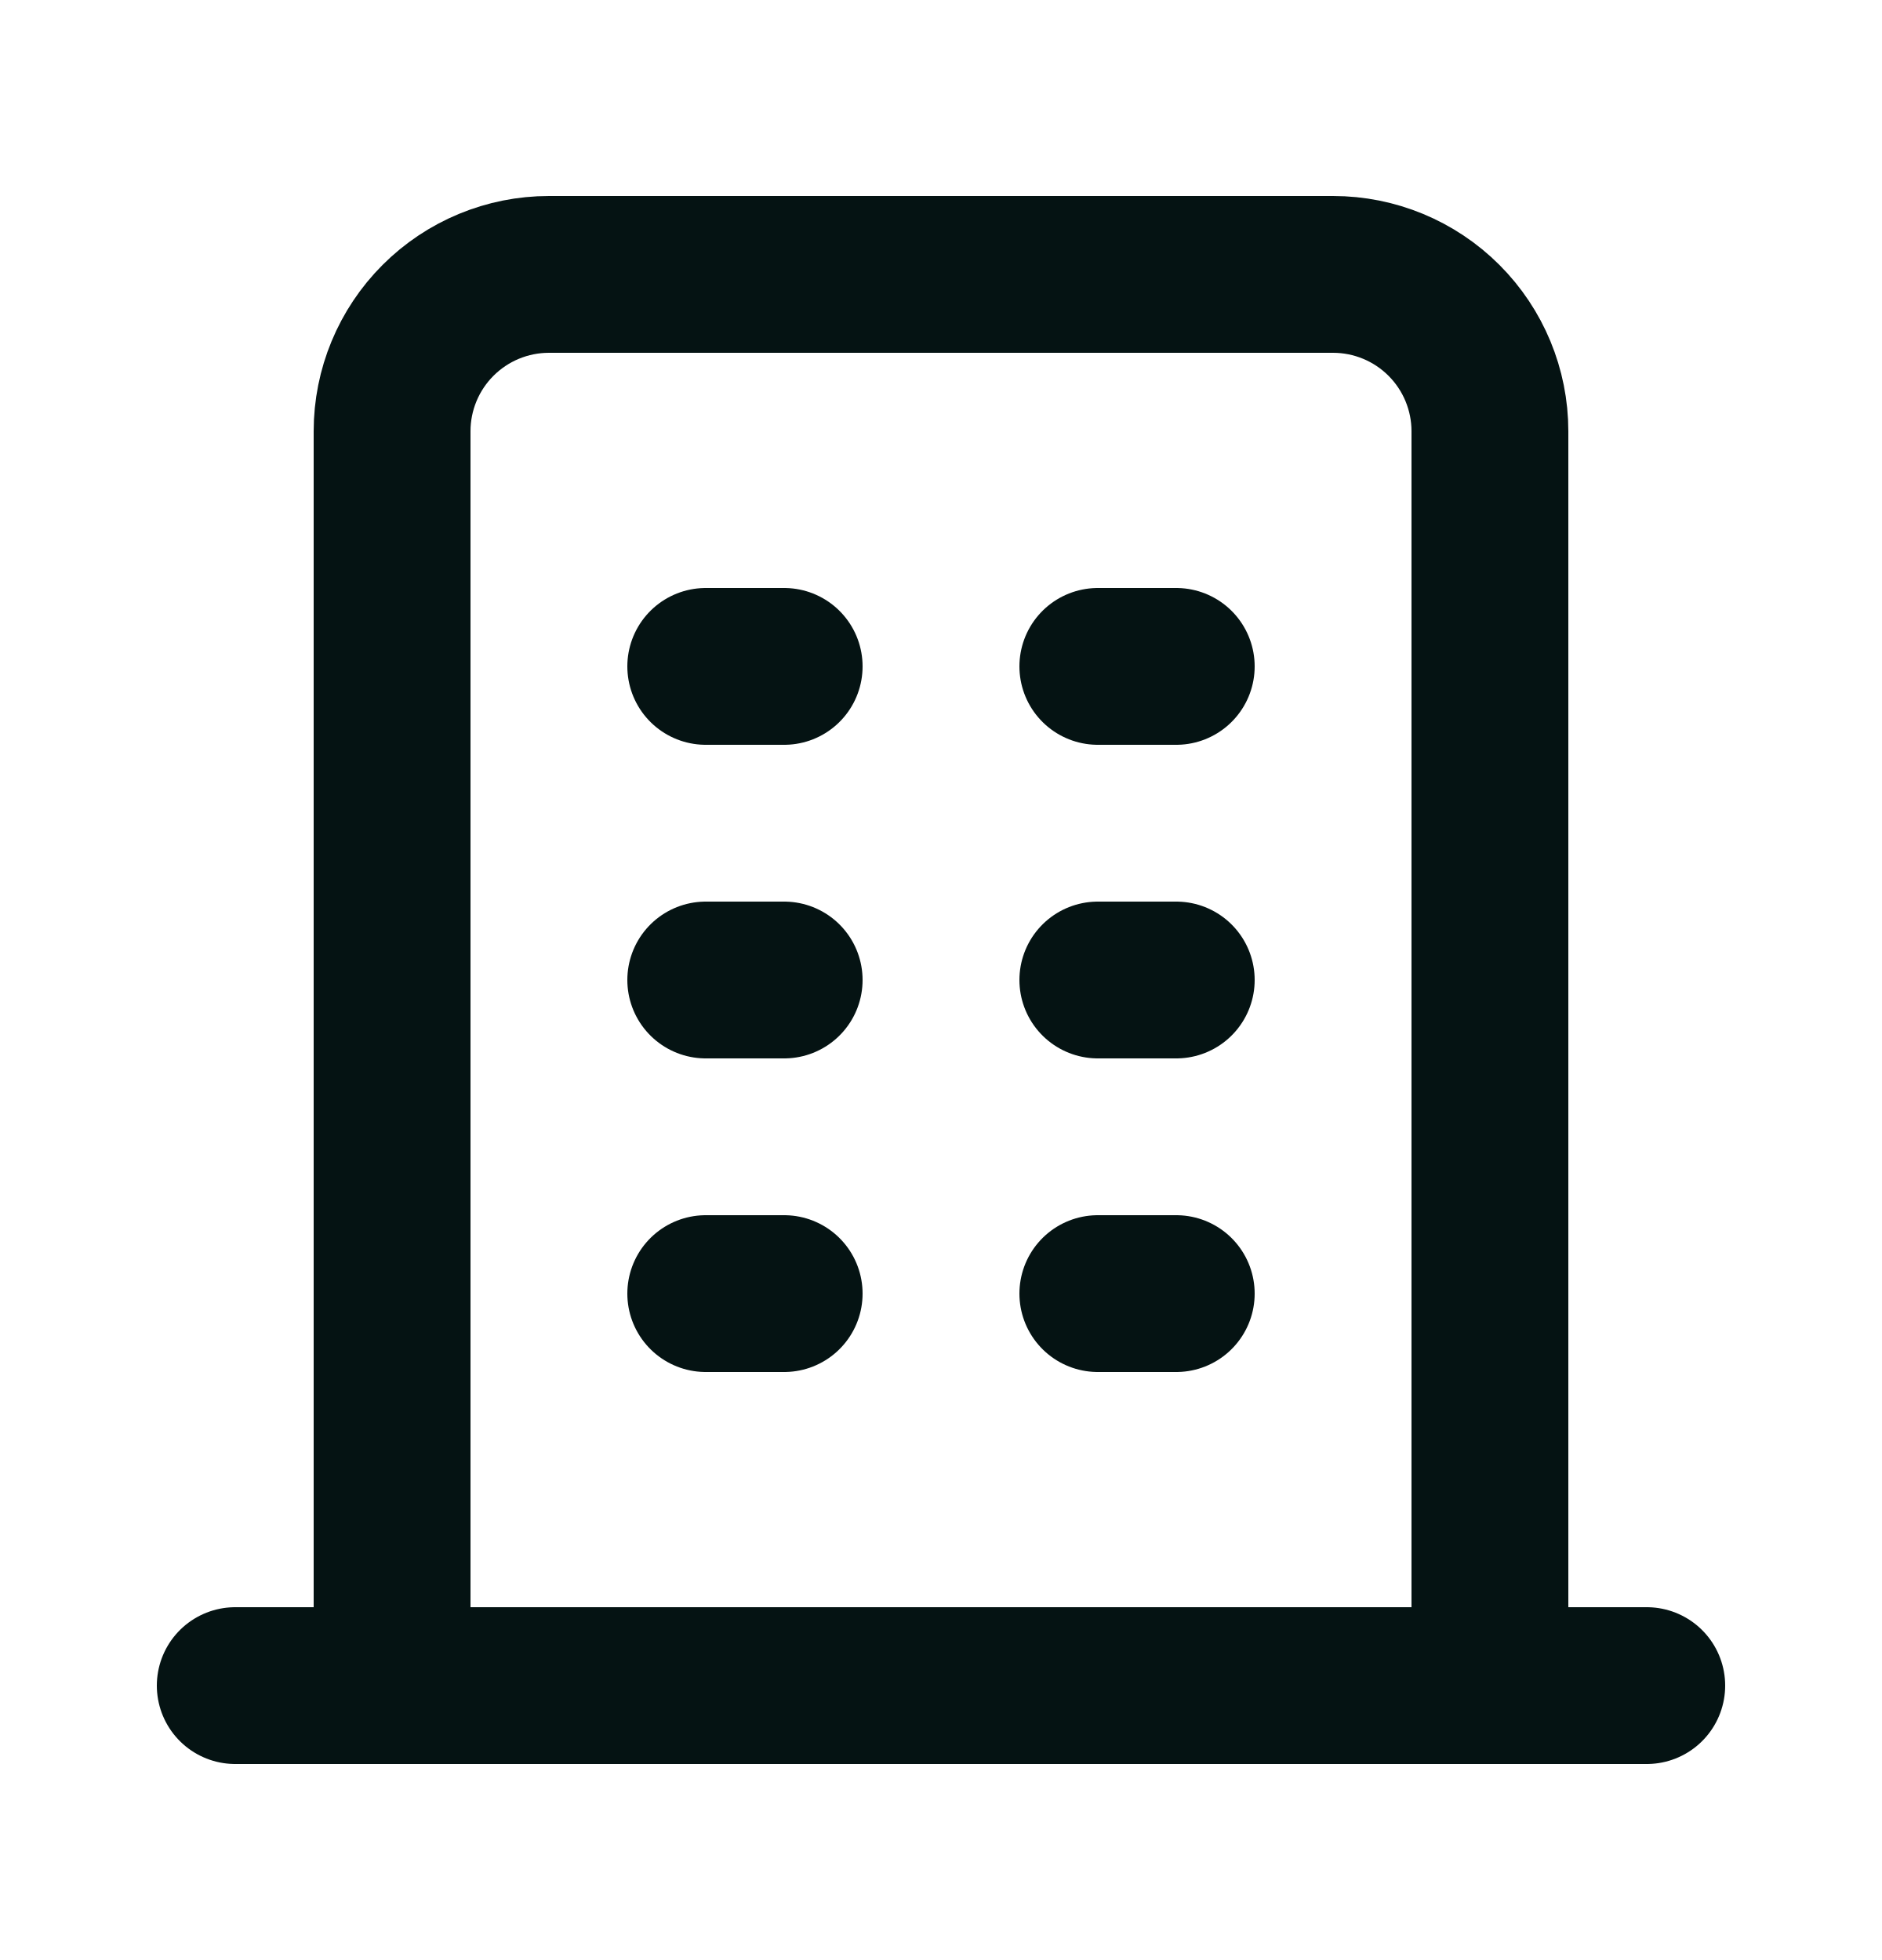
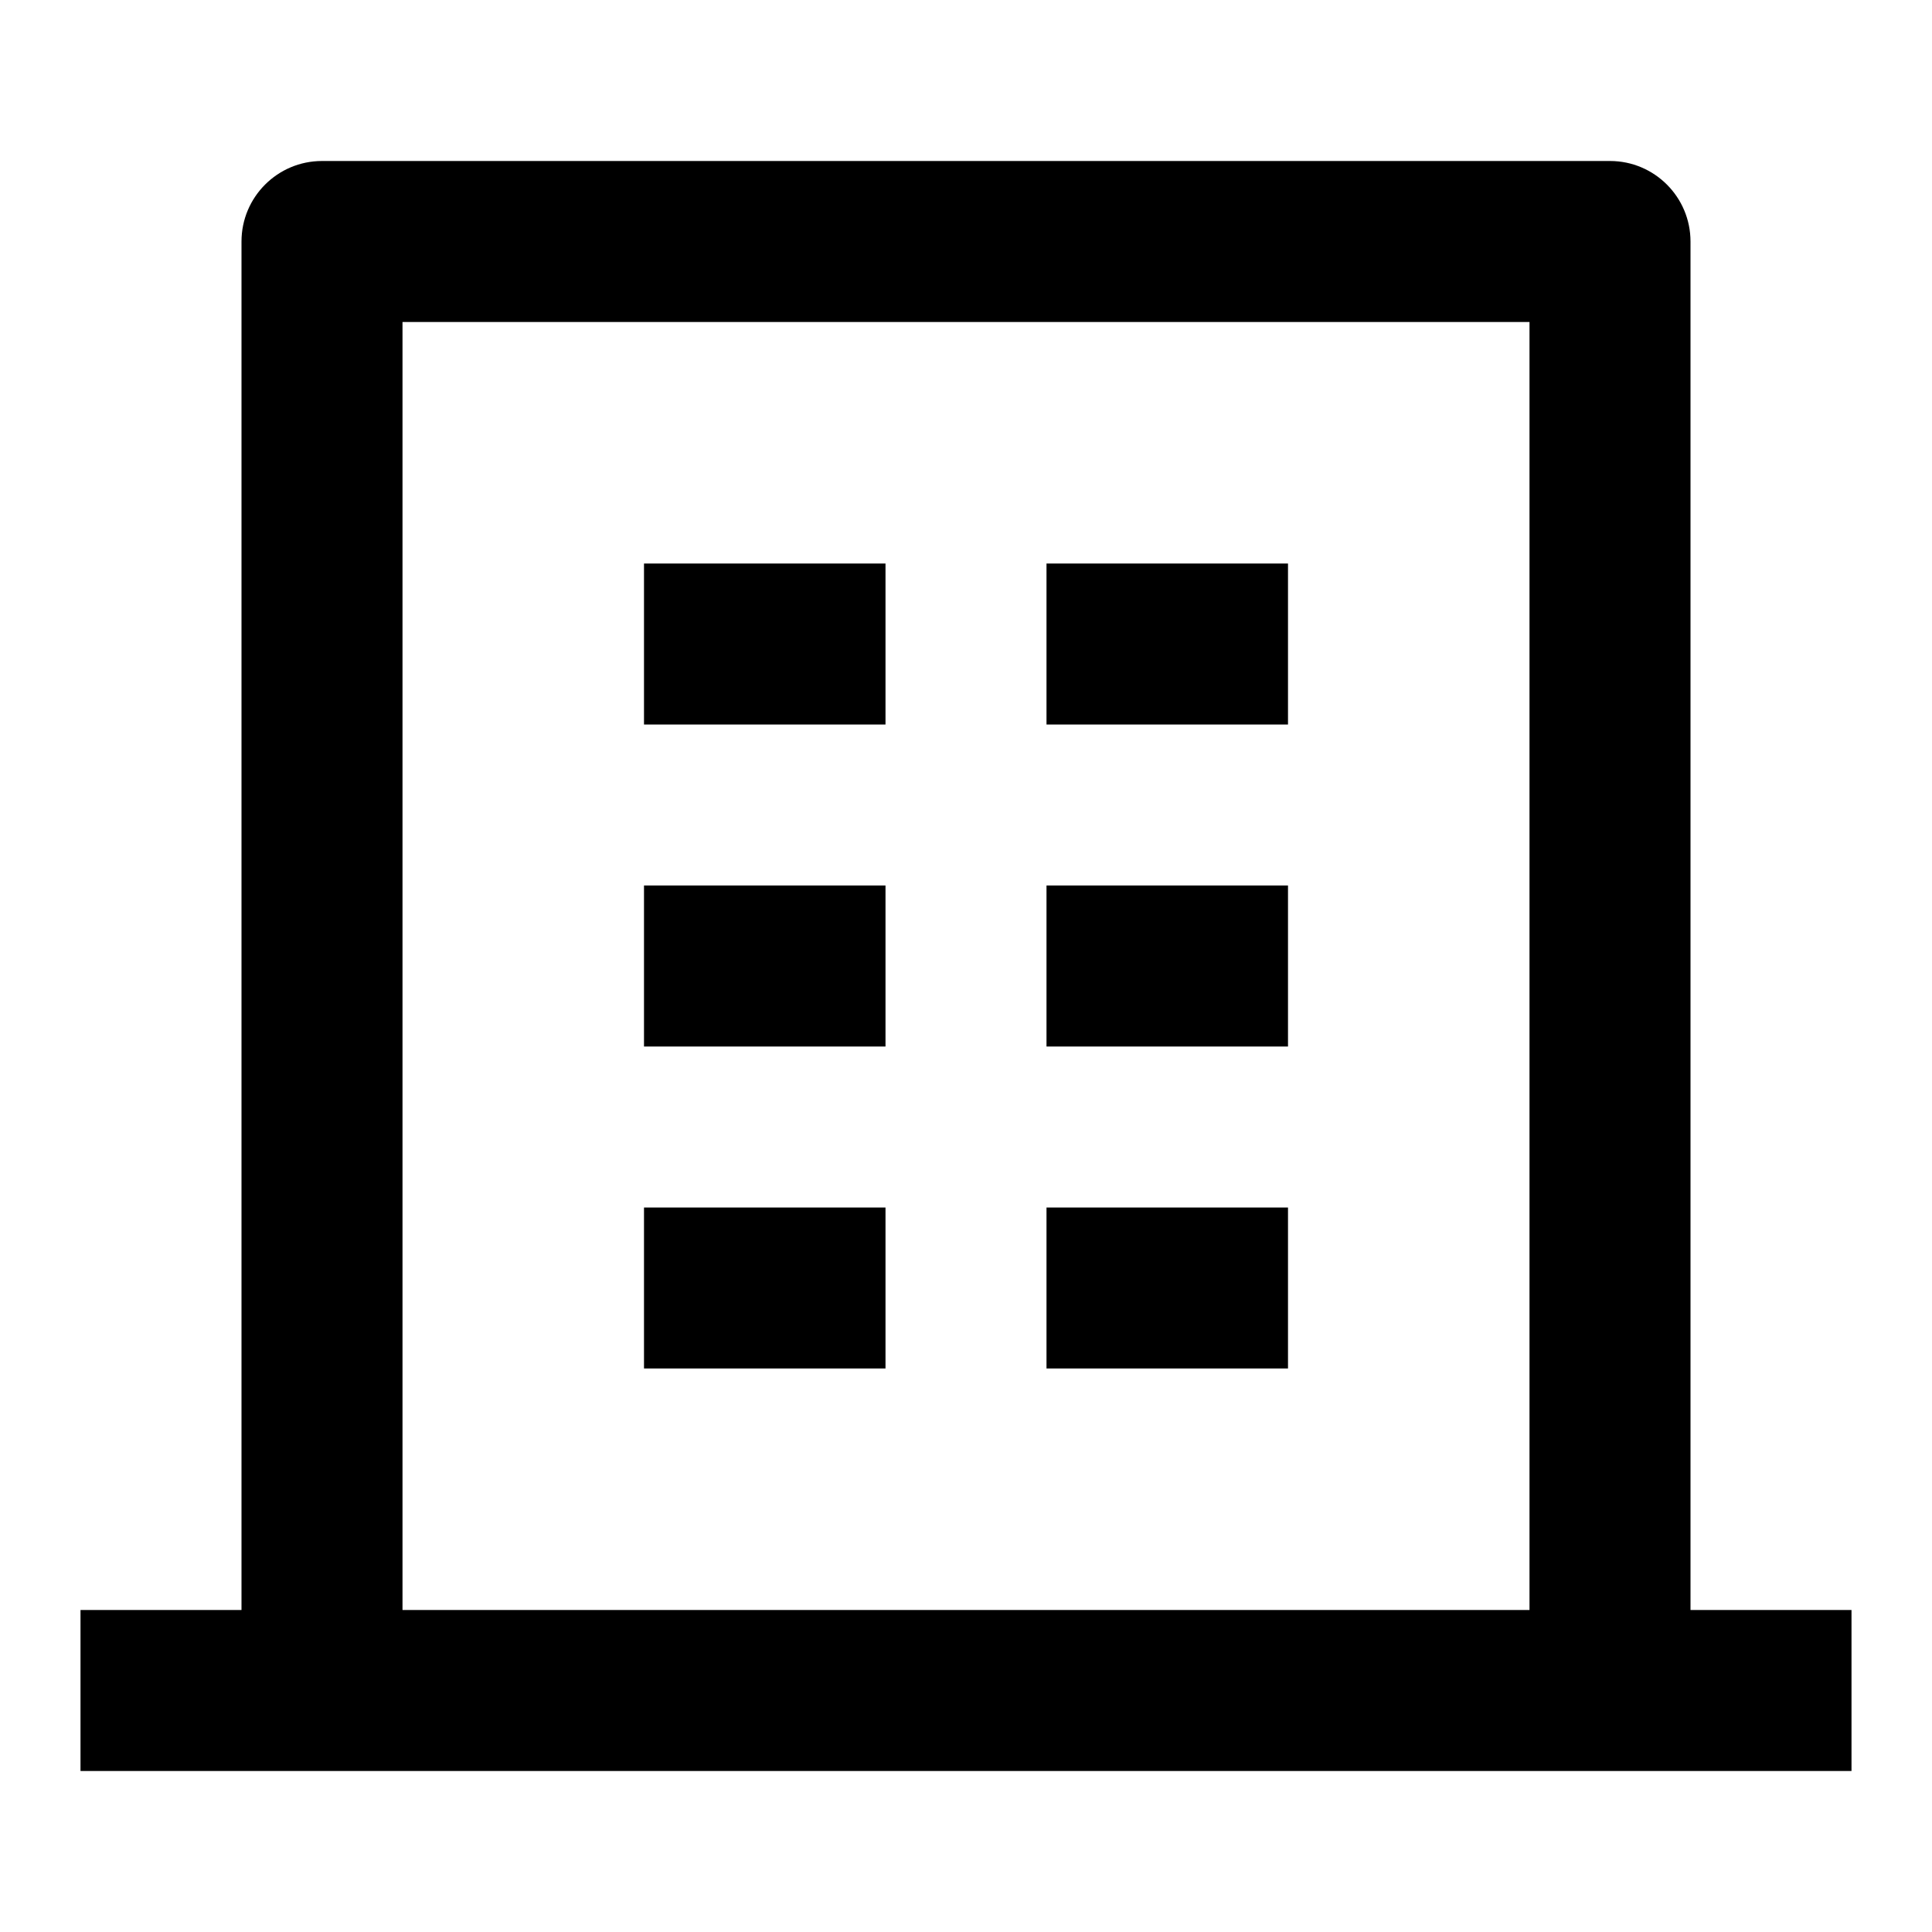
- <svg xmlns="http://www.w3.org/2000/svg" width="24" height="25" viewBox="0 0 24 25" fill="none">
-   <g id="tabler:building">
-     <path id="Vector" d="M3 21.5H21M9 8.5H10M9 12.5H10M9 16.5H10M14 8.5H15M14 12.5H15M14 16.5H15M5 21.5V5.5C5 4.97 5.211 4.461 5.586 4.086C5.961 3.711 6.47 3.5 7 3.5H17C17.53 3.5 18.039 3.711 18.414 4.086C18.789 4.461 19 4.97 19 5.5V21.5" stroke="#051313" stroke-width="2" stroke-linecap="round" stroke-linejoin="round" />
-   </g>
+ <svg xmlns="http://www.w3.org/2000/svg" viewBox="0 0 24 24" width="24" height="24">
+   <path d="M21 20H23V22H1V20H3V3C3 2.448 3.448 2 4 2H20C20.552 2 21 2.448 21 3V20ZM19 20V4H5V20H19ZM8 11H11V13H8V11ZM8 7H11V9H8V7ZM8 15H11V17H8V15ZM13 15H16V17H13V15ZM13 11H16V13H13V11ZM13 7H16V9H13V7Z" />
</svg>
